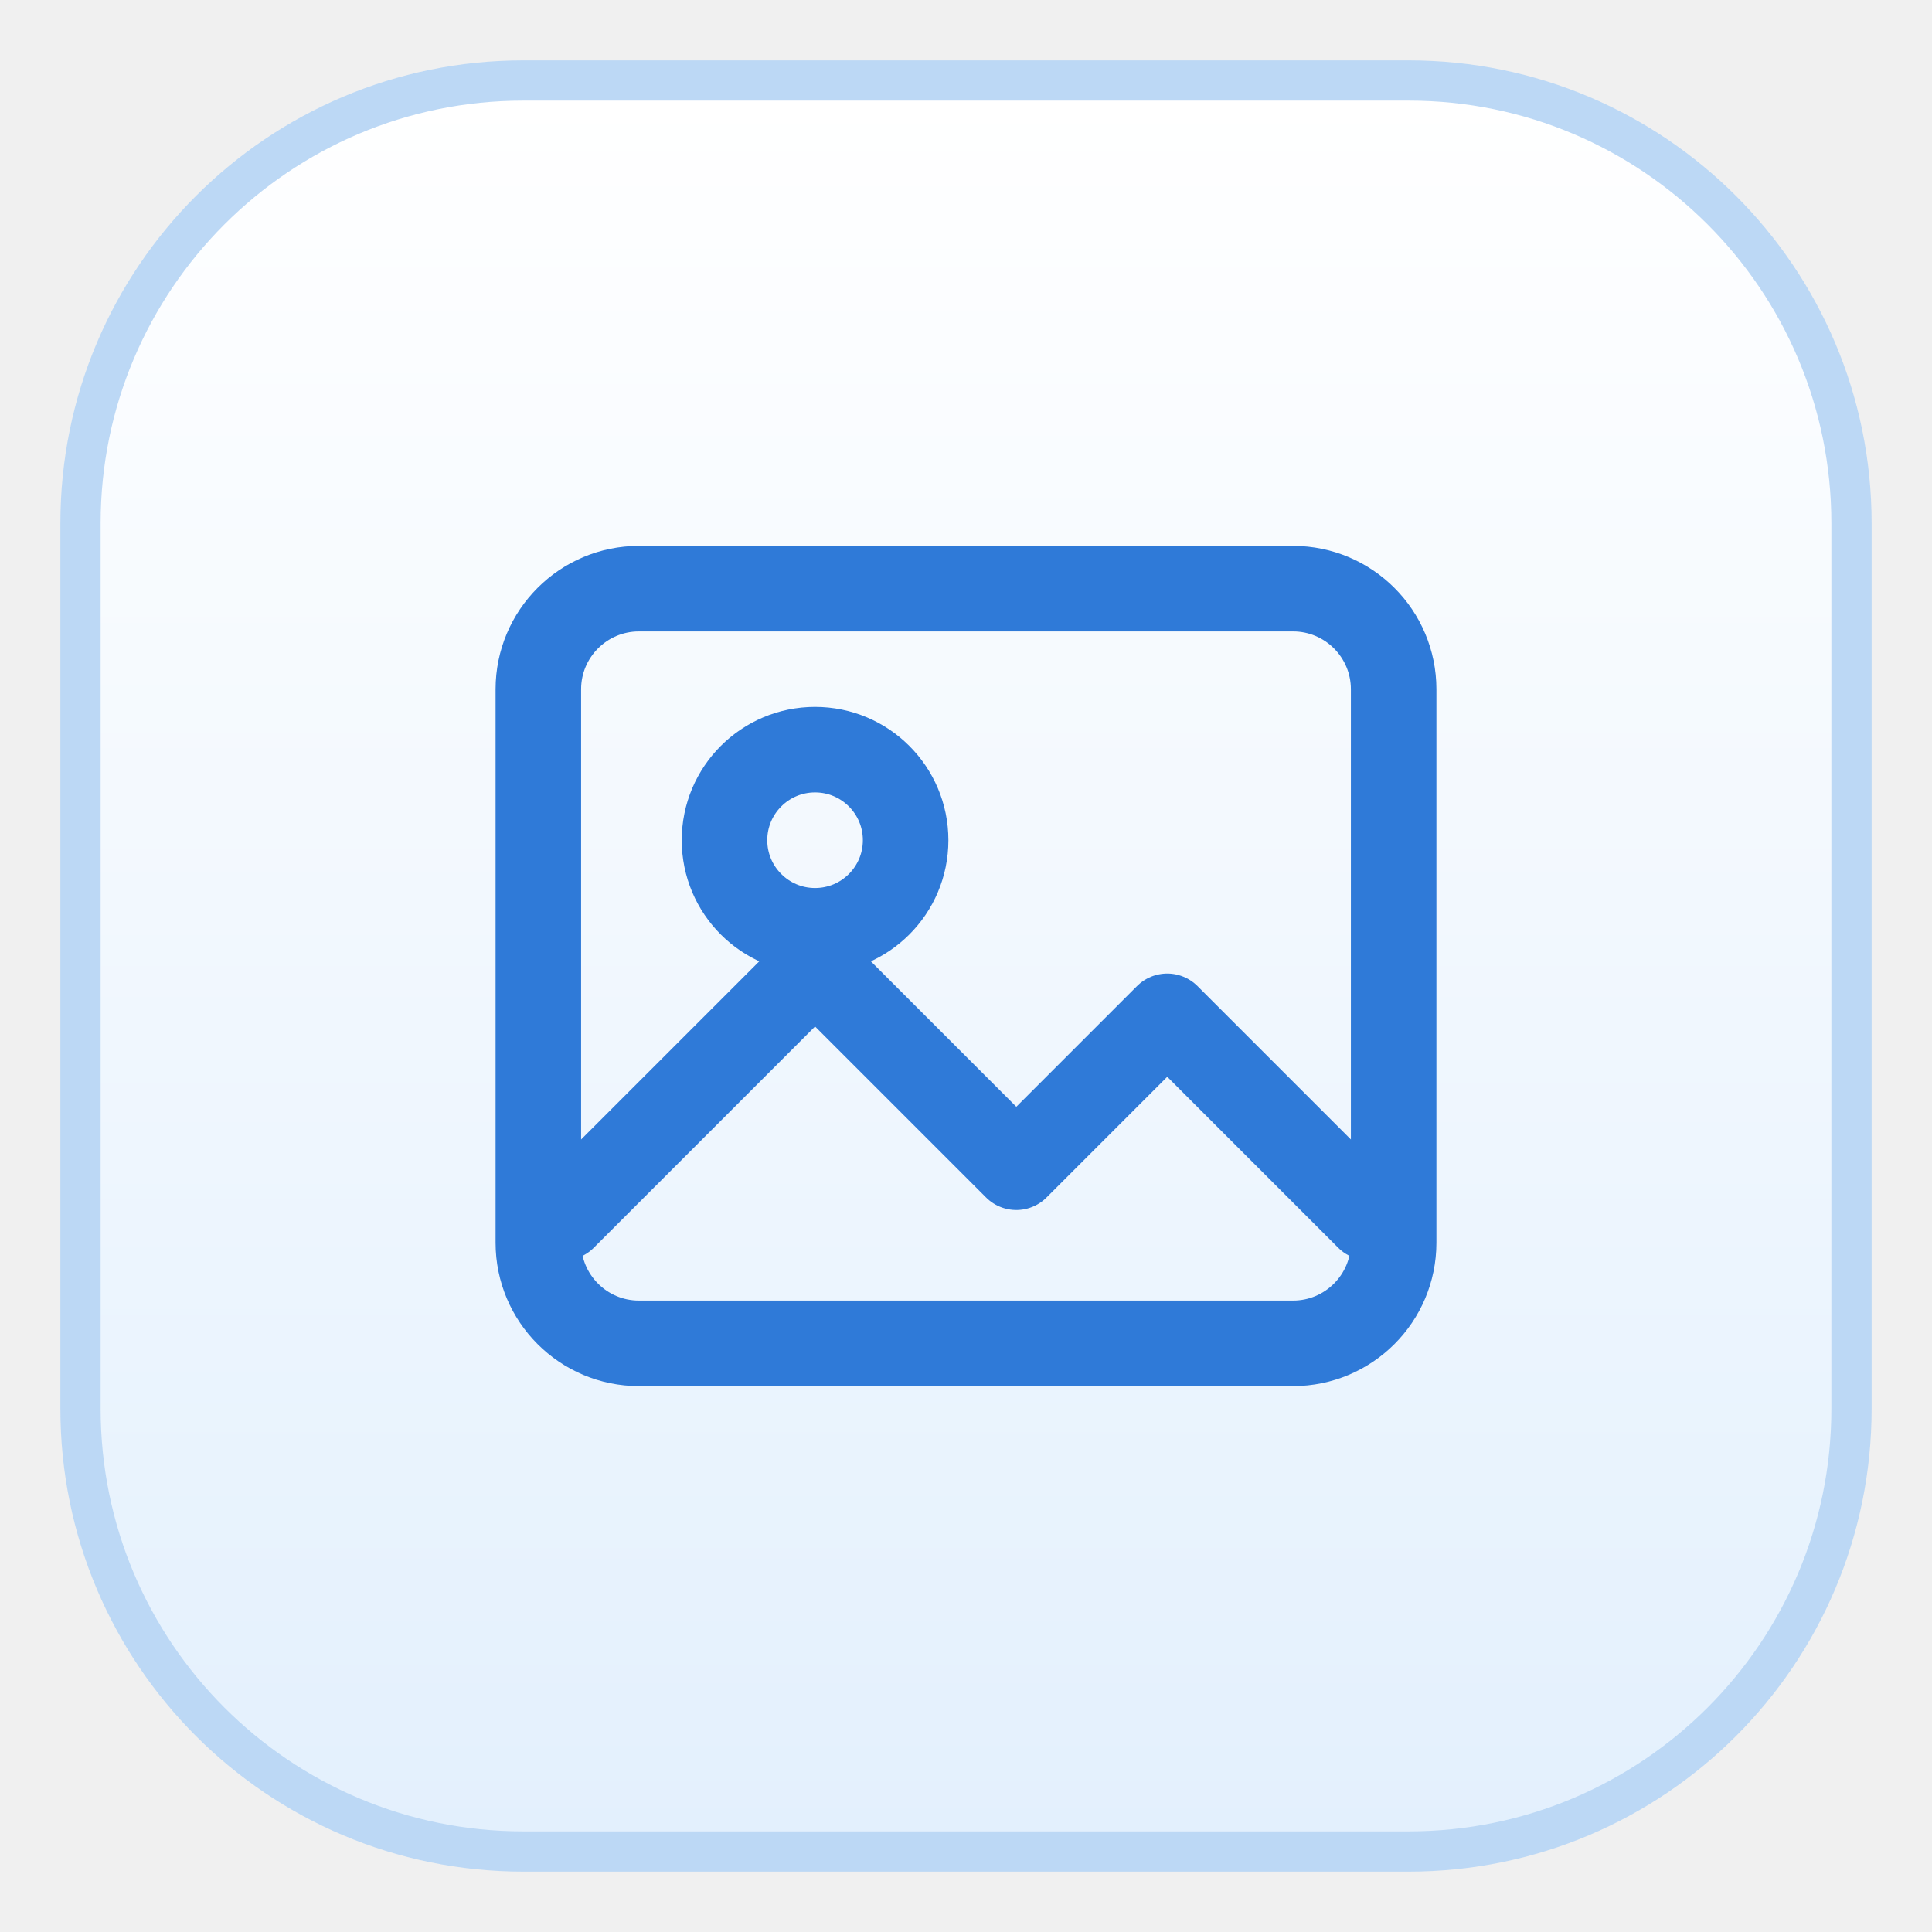
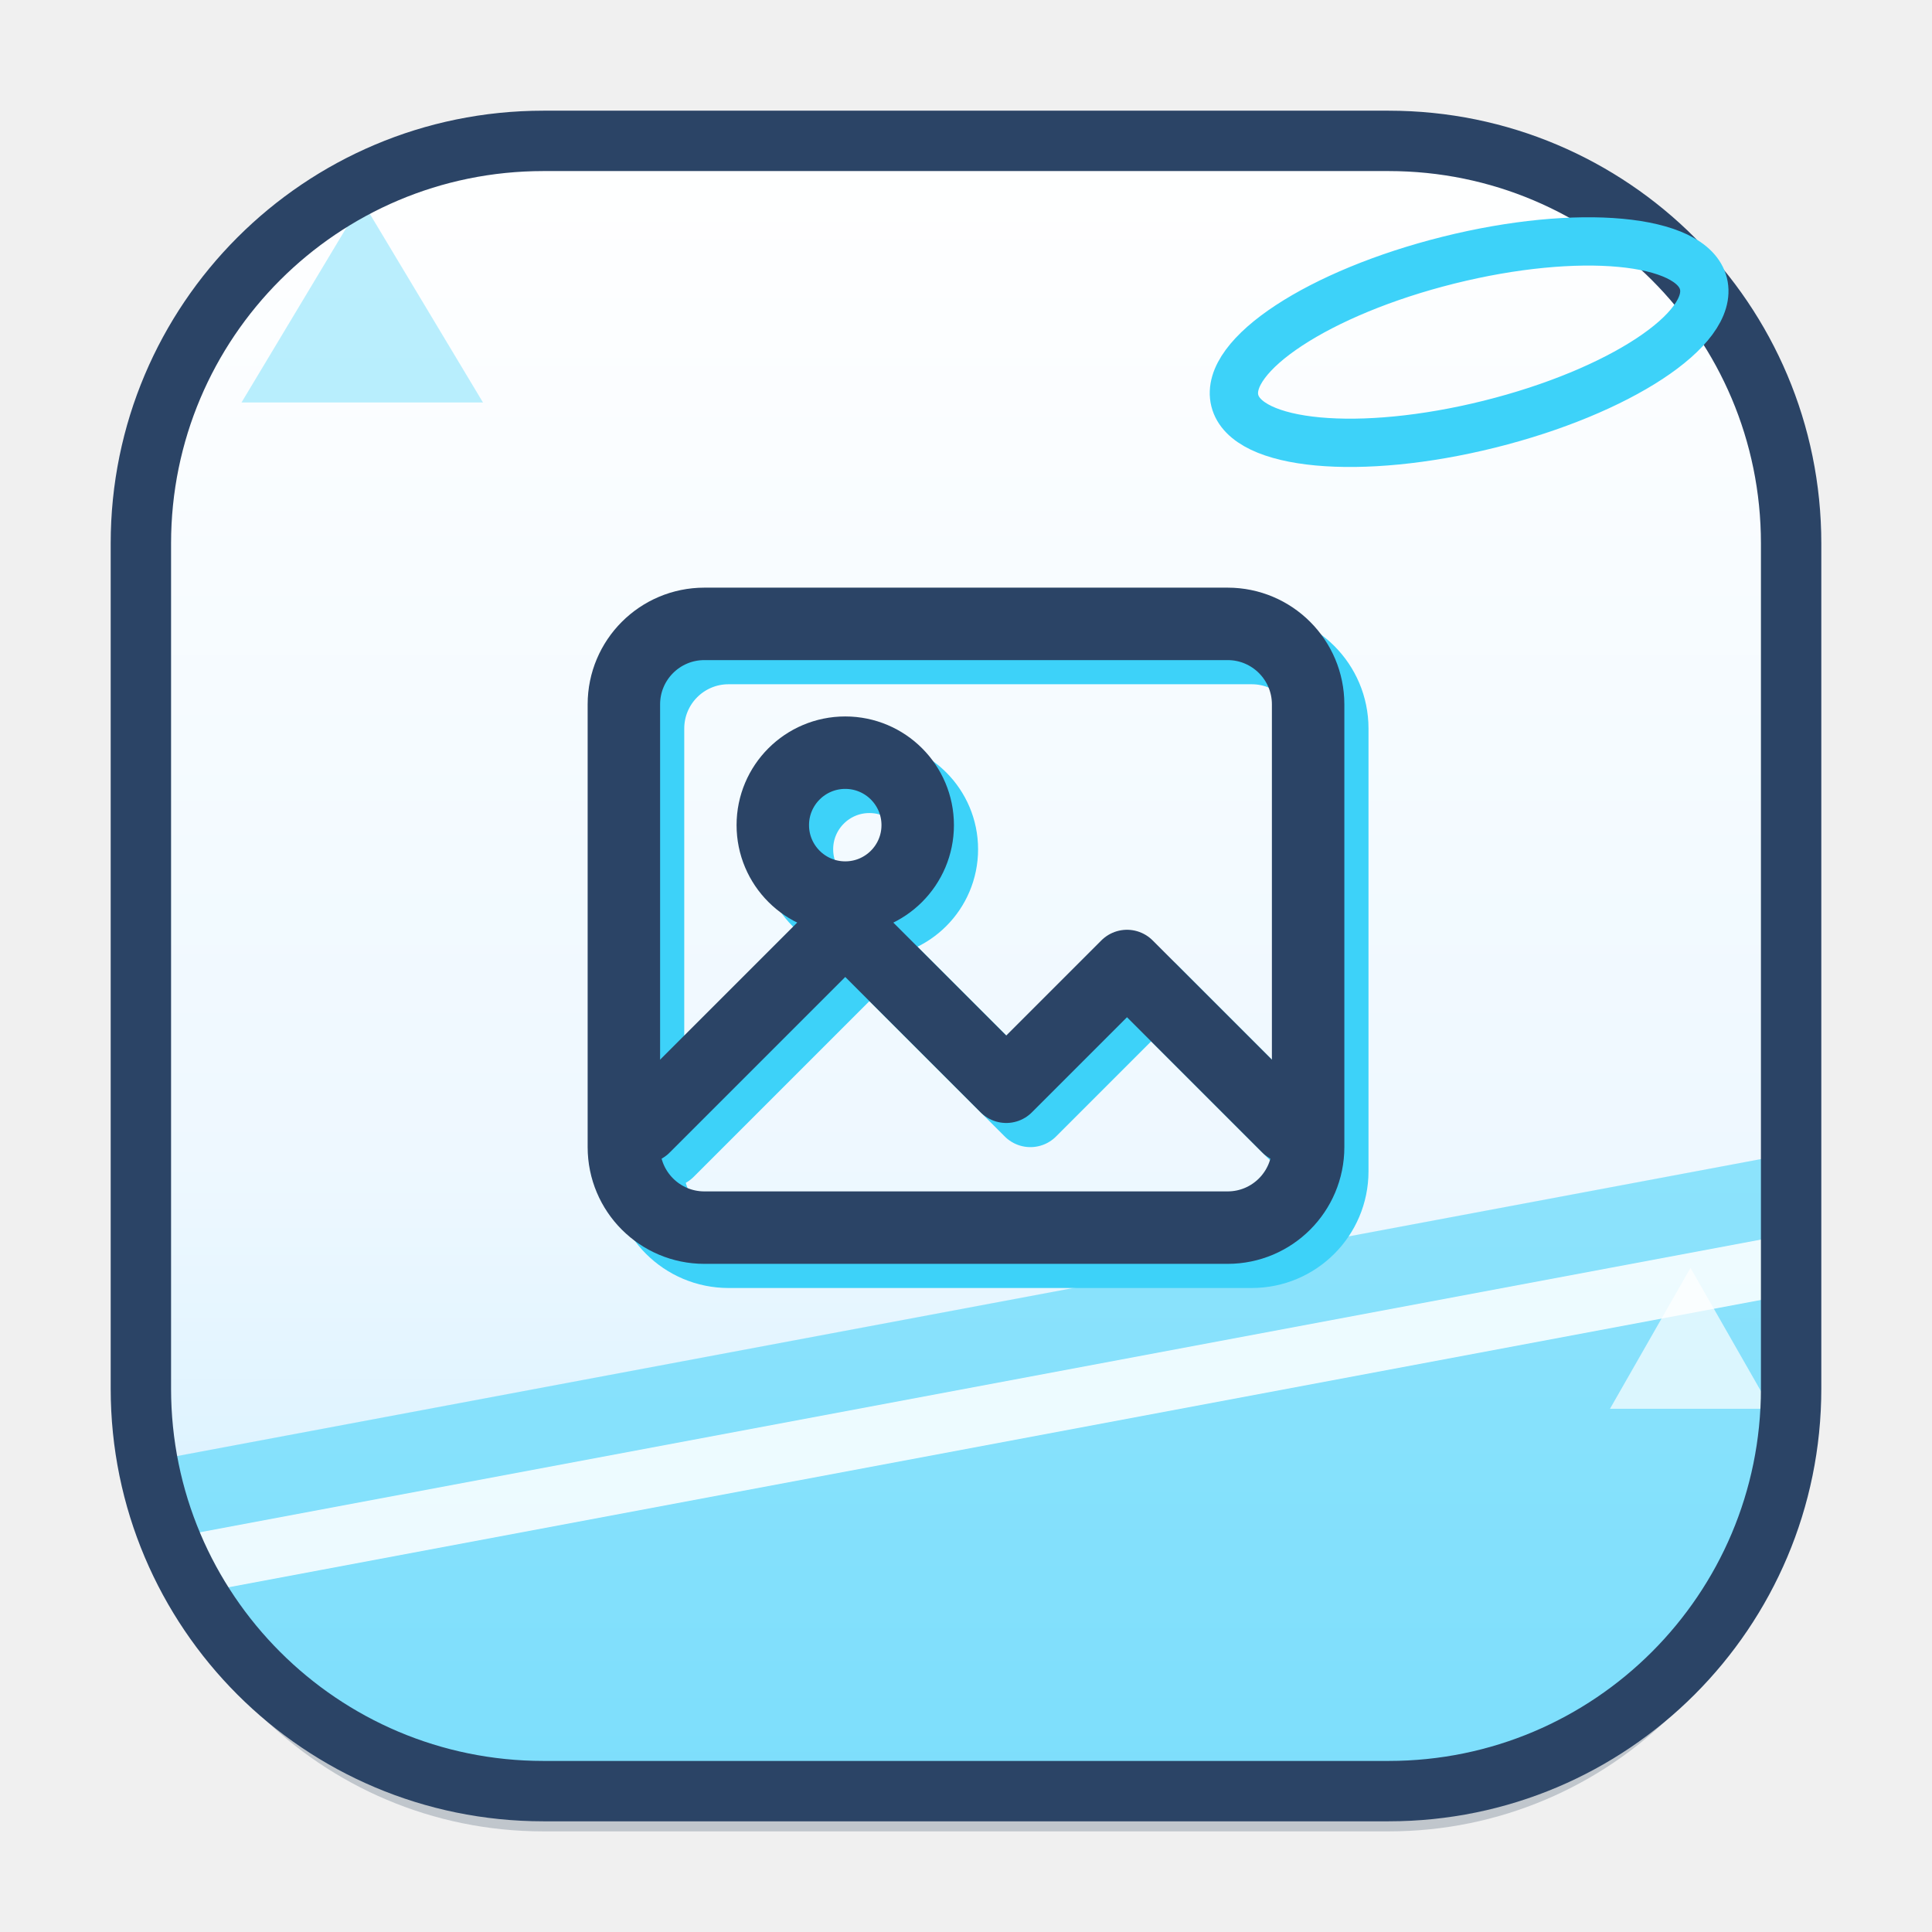
<svg xmlns="http://www.w3.org/2000/svg" width="96" height="96" viewBox="0 0 96 96">
  <defs>
-     <linearGradient id="t" x1="0" y1="0" x2="0" y2="1">
+     <linearGradient id="bg" x1="0" y1="0" x2="0" y2="1">
      <stop offset="0" stop-color="#ffffff" />
-       <stop offset="1" stop-color="#e3f0fd" />
+       <stop offset=".62" stop-color="#eef8ff" />
+       <stop offset="1" stop-color="#cdeeff" />
    </linearGradient>
+     <clipPath id="c">
+       <rect x="7" y="7" width="82" height="82" rx="20" />
+     </clipPath>
  </defs>
-   <rect x="4" y="4" width="88" height="88" rx="22" fill="url(#t)" stroke="#bcd8f5" stroke-width="2" />
-   <g transform="translate(18 18) scale(2.5)" fill="none" stroke="#2f7ad8" stroke-width="1.7" stroke-linecap="round" stroke-linejoin="round">
-     <rect x="3.5" y="4.5" width="17" height="15" rx="2" />
-     <circle cx="9" cy="9.5" r="1.8" />
-     <path d="M4 17l5-5 4 4 3-3 4 4" />
+   <rect x="7" y="9" width="82" height="82" rx="20" fill="#16304f" opacity=".22" />
+   <rect x="7" y="7" width="82" height="82" rx="20" fill="url(#bg)" />
+   <g clip-path="url(#c)">
+     <path d="M0 74 L96 56 L96 96 L0 96 Z" fill="#3dd2f9" opacity=".55" />
+     <path d="M0 78 L96 60 L96 63 L0 81 Z" fill="#ffffff" opacity=".85" />
+     <path d="M12 20 l6 -10 l6 10 z" fill="#3dd2f9" opacity=".35" />
+     <path d="M80 70 l4 -7 l4 7 z" fill="#ffffff" opacity=".7" />
+   </g>
+   <rect x="7" y="7" width="82" height="82" rx="20" fill="none" stroke="#2b4466" stroke-width="3" />
+   <ellipse cx="73" cy="17" rx="12" ry="4.2" fill="none" stroke="#3dd2f9" stroke-width="2.4" transform="rotate(-14 73 17)" />
+   <g transform="translate(24 22) scale(2)">
+     <g transform="translate(.6 .6)" stroke="#3dd2f9">
+       <g fill="none" stroke-width="1.8" stroke-linecap="round" stroke-linejoin="round">
+         <rect x="3.5" y="4.5" width="17" height="15" rx="2" />
+         <circle cx="9" cy="9.5" r="1.8" />
+         <path d="M4 17l5-5 4 4 3-3 4 4" />
+       </g>
+     </g>
+     <g stroke="#2b4466">
+       <g fill="none" stroke-width="1.8" stroke-linecap="round" stroke-linejoin="round">
+         <rect x="3.5" y="4.5" width="17" height="15" rx="2" />
+         <circle cx="9" cy="9.5" r="1.8" />
+         <path d="M4 17l5-5 4 4 3-3 4 4" />
+       </g>
+     </g>
  </g>
</svg>
